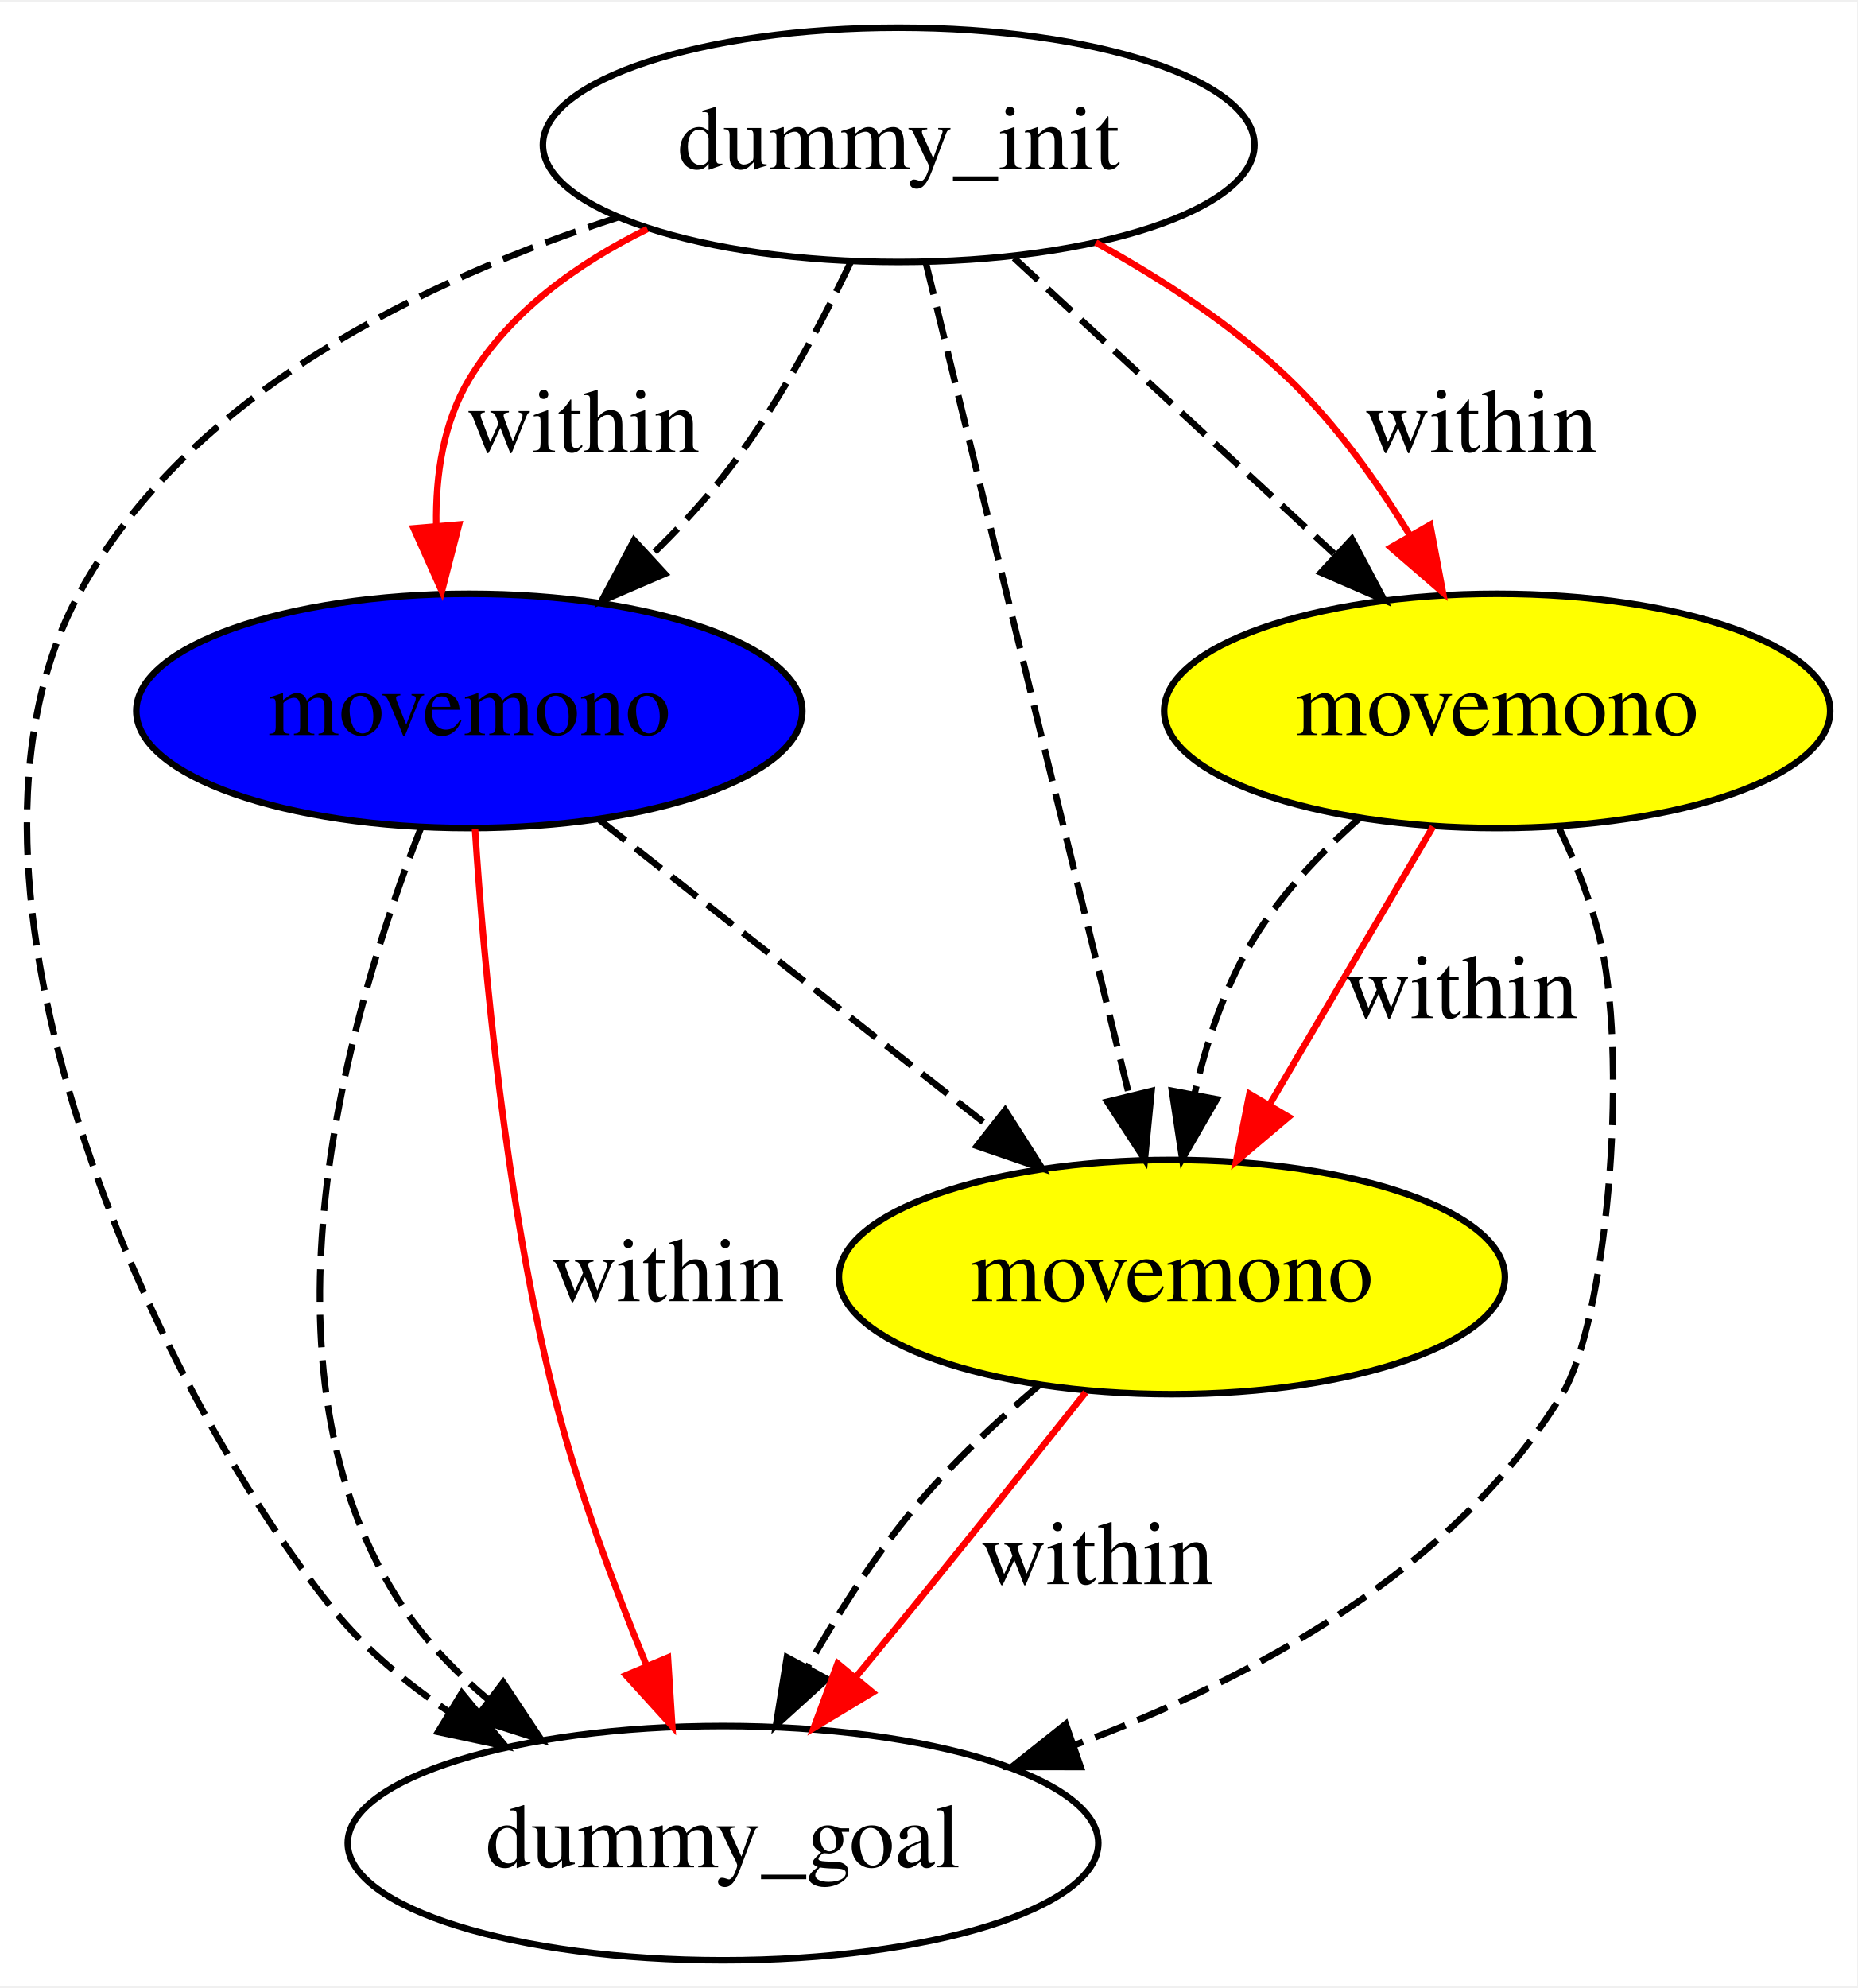
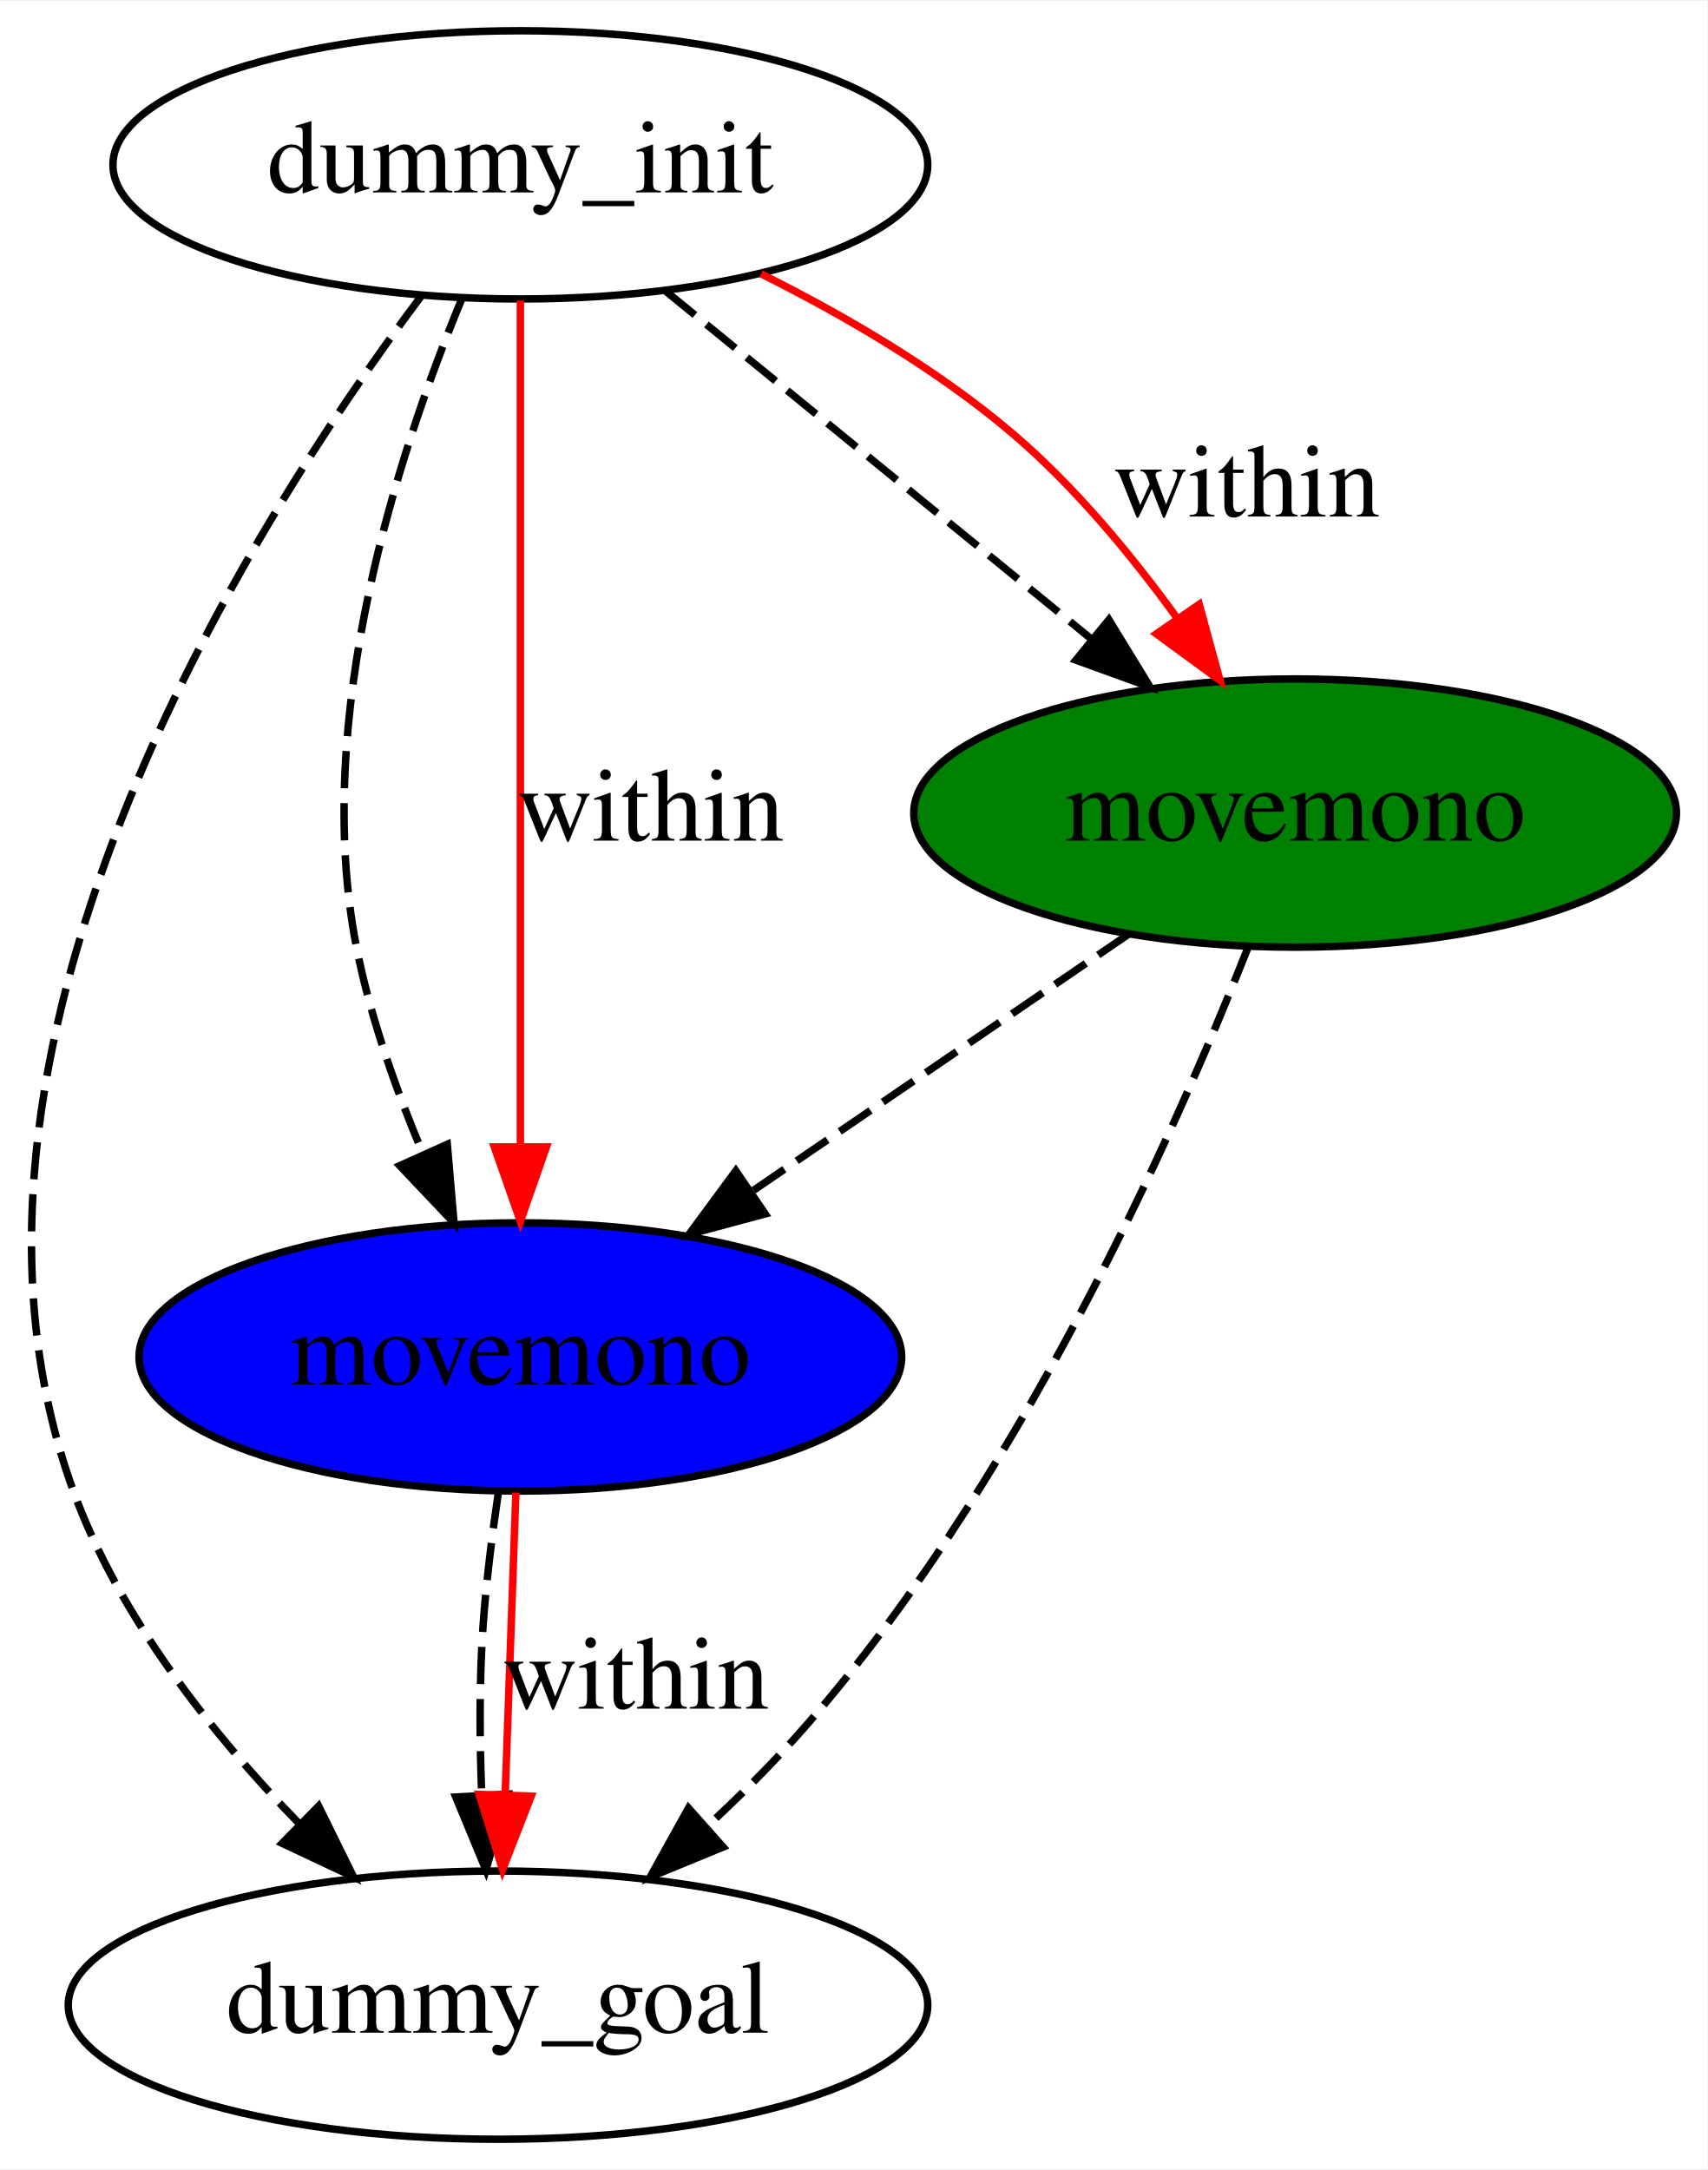
- <svg xmlns="http://www.w3.org/2000/svg" width="285pt" height="305pt" viewBox="0.00 0.00 285.49 305.00">
-   <g id="graph0" class="graph" transform="scale(1 1) rotate(0) translate(4 301)">
-     <polygon fill="white" stroke="transparent" points="-4,4 -4,-301 281.49,-301 281.49,4 -4,4" />
+ <svg xmlns="http://www.w3.org/2000/svg" width="229pt" height="291pt" viewBox="0.00 0.00 229.20 291.00">
+   <g id="graph0" class="graph" transform="scale(1 1) rotate(0) translate(4 287)">
+     <polygon fill="white" stroke="transparent" points="-4,4 -4,-287 225.2,-287 225.2,4 -4,4" />
    <g id="node1" class="node">
-       <ellipse fill="white" stroke="black" cx="134.14" cy="-279" rx="54.69" ry="18" />
-       <text text-anchor="middle" x="134.14" y="-275.3" font-family="Times,serif" font-size="14.00">dummy_init</text>
+       <ellipse fill="white" stroke="black" cx="65.85" cy="-265" rx="54.69" ry="18" />
+       <text text-anchor="middle" x="65.85" y="-261.3" font-family="Times,serif" font-size="14.00">dummy_init</text>
    </g>
    <g id="node2" class="node">
-       <ellipse fill="white" stroke="black" cx="107.14" cy="-18" rx="57.69" ry="18" />
-       <text text-anchor="middle" x="107.14" y="-14.3" font-family="Times,serif" font-size="14.00">dummy_goal</text>
+       <ellipse fill="white" stroke="black" cx="62.85" cy="-18" rx="57.69" ry="18" />
+       <text text-anchor="middle" x="62.85" y="-14.3" font-family="Times,serif" font-size="14.00">dummy_goal</text>
+     </g>
+     <g id="edge5" class="edge">
+       <path fill="none" stroke="black" stroke-dasharray="5,2" d="M52.49,-247.32C28.96,-215.84 -15.44,-145.55 5.85,-87 11.99,-70.14 24.34,-54.54 35.98,-42.55" />
+       <polygon fill="black" stroke="black" points="38.77,-44.72 43.46,-35.21 33.87,-39.72 38.77,-44.72" />
+     </g>
+     <g id="node3" class="node">
+       <ellipse fill="blue" stroke="black" cx="65.85" cy="-105" rx="51.19" ry="18" />
+       <text text-anchor="middle" x="65.85" y="-101.3" font-family="Times,serif" font-size="14.00">movemono</text>
+     </g>
+     <g id="edge4" class="edge">
+       <path fill="none" stroke="black" stroke-dasharray="5,2" d="M58.03,-247.1C49.5,-226.55 37.82,-190.79 43.85,-160 45.69,-150.62 49.17,-140.81 52.82,-132.16" />
+       <polygon fill="black" stroke="black" points="56.04,-133.54 56.95,-122.98 49.66,-130.67 56.04,-133.54" />
+     </g>
+     <g id="edge7" class="edge">
+       <path fill="none" stroke="red" d="M65.85,-246.79C65.85,-219.48 65.85,-165.99 65.85,-133.38" />
+       <polygon fill="red" stroke="red" points="69.35,-133.19 65.85,-123.19 62.35,-133.19 69.35,-133.19" />
+       <text text-anchor="middle" x="83.35" y="-174.3" font-family="Times,serif" font-size="14.00">within</text>
+     </g>
+     <g id="node4" class="node">
+       <ellipse fill="green" stroke="black" cx="169.85" cy="-178" rx="51.19" ry="18" />
+       <text text-anchor="middle" x="169.85" y="-174.3" font-family="Times,serif" font-size="14.00">movemono</text>
+     </g>
+     <g id="edge6" class="edge">
+       <path fill="none" stroke="black" stroke-dasharray="5,2" d="M85.41,-248.01C101.54,-234.83 124.59,-215.99 142.54,-201.33" />
+       <polygon fill="black" stroke="black" points="144.85,-203.95 150.38,-194.92 140.42,-198.53 144.85,-203.95" />
+     </g>
+     <g id="edge9" class="edge">
+       <path fill="none" stroke="red" d="M98.16,-250.37C109.49,-244.72 121.87,-237.48 131.85,-229 140.2,-221.91 147.85,-212.68 154.07,-204.08" />
+       <polygon fill="red" stroke="red" points="156.98,-206.02 159.77,-195.8 151.22,-202.05 156.98,-206.02" />
+       <text text-anchor="middle" x="163.35" y="-217.8" font-family="Times,serif" font-size="14.00">within</text>
    </g>
    <g id="edge1" class="edge">
-       <path fill="none" stroke="black" stroke-dasharray="5,2" d="M91.16,-267.9C61.67,-258.41 24.95,-240.9 8.14,-210 -15.97,-165.67 19.57,-88.21 47.14,-54 52.09,-47.86 58.43,-42.57 65.12,-38.11" />
-       <polygon fill="black" stroke="black" points="66.98,-41.07 73.71,-32.88 63.34,-35.09 66.98,-41.07" />
-     </g>
-     <g id="node3" class="node">
-       <ellipse fill="yellow" stroke="black" cx="176.14" cy="-105" rx="51.19" ry="18" />
-       <text text-anchor="middle" x="176.14" y="-101.3" font-family="Times,serif" font-size="14.00">movemono</text>
-     </g>
-     <g id="edge9" class="edge">
-       <path fill="none" stroke="black" stroke-dasharray="5,2" d="M138.32,-260.88C145.65,-230.87 160.86,-168.58 169.6,-132.81" />
-       <polygon fill="black" stroke="black" points="173.01,-133.6 171.98,-123.05 166.21,-131.94 173.01,-133.6" />
-     </g>
-     <g id="node4" class="node">
-       <ellipse fill="blue" stroke="black" cx="68.14" cy="-192" rx="51.19" ry="18" />
-       <text text-anchor="middle" x="68.14" y="-188.3" font-family="Times,serif" font-size="14.00">movemono</text>
+       <path fill="none" stroke="black" stroke-dasharray="5,2" d="M62.92,-86.96C62.08,-81.27 61.27,-74.88 60.85,-69 60.33,-61.66 60.37,-53.71 60.66,-46.35" />
+       <polygon fill="black" stroke="black" points="64.17,-46.32 61.23,-36.14 57.18,-45.93 64.17,-46.32" />
    </g>
    <g id="edge8" class="edge">
-       <path fill="none" stroke="black" stroke-dasharray="5,2" d="M126.73,-260.91C121.92,-250.81 115.08,-238.07 107.14,-228 103.85,-223.82 100.03,-219.72 96.08,-215.89" />
-       <polygon fill="black" stroke="black" points="98.2,-213.08 88.47,-208.89 93.46,-218.23 98.2,-213.08" />
+       <path fill="none" stroke="red" d="M65.25,-86.8C64.83,-75.16 64.28,-59.55 63.81,-46.24" />
+       <polygon fill="red" stroke="red" points="67.31,-46.05 63.46,-36.18 60.31,-46.29 67.31,-46.05" />
+       <text text-anchor="middle" x="81.35" y="-57.8" font-family="Times,serif" font-size="14.00">within</text>
    </g>
-     <g id="edge11" class="edge">
-       <path fill="none" stroke="red" d="M95.51,-266.07C84.77,-260.78 74.36,-253.34 68.14,-243 64.14,-236.35 62.94,-228.25 63.06,-220.52" />
-       <polygon fill="red" stroke="red" points="66.56,-220.65 63.92,-210.39 59.59,-220.06 66.56,-220.65" />
-       <text text-anchor="middle" x="85.64" y="-231.8" font-family="Times,serif" font-size="14.00">within</text>
-     </g>
-     <g id="node5" class="node">
-       <ellipse fill="yellow" stroke="black" cx="226.14" cy="-192" rx="51.19" ry="18" />
-       <text text-anchor="middle" x="226.14" y="-188.3" font-family="Times,serif" font-size="14.00">movemono</text>
+     <g id="edge3" class="edge">
+       <path fill="none" stroke="black" stroke-dasharray="5,2" d="M163.53,-159.96C153.55,-134.7 132.21,-86.79 102.85,-54 99.16,-49.88 95,-45.76 90.8,-41.88" />
+       <polygon fill="black" stroke="black" points="93.07,-39.22 83.27,-35.19 88.42,-44.45 93.07,-39.22" />
    </g>
    <g id="edge2" class="edge">
-       <path fill="none" stroke="black" stroke-dasharray="5,2" d="M151.88,-261.61C165.84,-248.71 185.48,-230.57 201.05,-216.18" />
-       <polygon fill="black" stroke="black" points="203.8,-218.41 208.77,-209.05 199.05,-213.27 203.8,-218.41" />
-     </g>
-     <g id="edge13" class="edge">
-       <path fill="none" stroke="red" d="M164.44,-263.98C174.6,-258.37 185.53,-251.27 194.14,-243 201.35,-236.08 207.69,-227.23 212.78,-218.91" />
-       <polygon fill="red" stroke="red" points="215.84,-220.61 217.8,-210.2 209.78,-217.12 215.84,-220.61" />
-       <text text-anchor="middle" x="223.64" y="-231.8" font-family="Times,serif" font-size="14.00">within</text>
-     </g>
-     <g id="edge5" class="edge">
-       <path fill="none" stroke="black" stroke-dasharray="5,2" d="M155.81,-88.44C149.1,-82.75 141.89,-75.98 136.14,-69 130.18,-61.76 124.71,-53.15 120.16,-45.12" />
-       <polygon fill="black" stroke="black" points="123.12,-43.22 115.28,-36.09 116.96,-46.56 123.12,-43.22" />
-     </g>
-     <g id="edge10" class="edge">
-       <path fill="none" stroke="red" d="M162.88,-87.28C155.13,-77.53 145.13,-65.03 136.14,-54 133.4,-50.63 130.49,-47.08 127.62,-43.6" />
-       <polygon fill="red" stroke="red" points="130.14,-41.16 121.07,-35.69 124.75,-45.62 130.14,-41.16" />
-       <text text-anchor="middle" x="164.64" y="-57.8" font-family="Times,serif" font-size="14.00">within</text>
-     </g>
-     <g id="edge7" class="edge">
-       <path fill="none" stroke="black" stroke-dasharray="5,2" d="M60.74,-174.12C49.84,-146.42 33.31,-90.75 58.14,-54 61.68,-48.77 66.27,-44.06 71.22,-39.92" />
-       <polygon fill="black" stroke="black" points="73.35,-42.7 79.21,-33.88 69.12,-37.12 73.35,-42.7" />
-     </g>
-     <g id="edge14" class="edge">
-       <path fill="none" stroke="red" d="M69.02,-173.84C70.37,-153.03 73.65,-117.01 81.14,-87 84.67,-72.87 90.29,-57.69 95.4,-45.26" />
-       <polygon fill="red" stroke="red" points="98.67,-46.53 99.34,-35.96 92.22,-43.8 98.67,-46.53" />
-       <text text-anchor="middle" x="98.64" y="-101.3" font-family="Times,serif" font-size="14.00">within</text>
-     </g>
-     <g id="edge4" class="edge">
-       <path fill="none" stroke="black" stroke-dasharray="5,2" d="M88.2,-175.21C105.1,-161.91 129.46,-142.74 148.25,-127.95" />
-       <polygon fill="black" stroke="black" points="150.5,-130.64 156.19,-121.7 146.17,-125.14 150.5,-130.64" />
-     </g>
-     <g id="edge3" class="edge">
-       <path fill="none" stroke="black" stroke-dasharray="5,2" d="M235.65,-174.06C238.3,-168.49 240.81,-162.14 242.14,-156 246.38,-136.54 242.75,-97.8 236.14,-87 219.66,-60.05 188.59,-43.22 161.08,-33.04" />
-       <polygon fill="black" stroke="black" points="162.12,-29.7 151.52,-29.71 159.82,-36.31 162.12,-29.7" />
-     </g>
-     <g id="edge6" class="edge">
-       <path fill="none" stroke="black" stroke-dasharray="5,2" d="M204.88,-175.43C198.67,-169.92 192.41,-163.27 188.14,-156 184.1,-149.12 181.42,-140.95 179.64,-133.23" />
-       <polygon fill="black" stroke="black" points="183.03,-132.32 177.73,-123.14 176.15,-133.62 183.03,-132.32" />
-     </g>
-     <g id="edge12" class="edge">
-       <path fill="none" stroke="red" d="M216.27,-174.21C209.14,-162.1 199.4,-145.53 191.3,-131.76" />
-       <polygon fill="red" stroke="red" points="194.09,-129.6 186,-122.76 188.06,-133.15 194.09,-129.6" />
-       <text text-anchor="middle" x="220.64" y="-144.8" font-family="Times,serif" font-size="14.00">within</text>
+       <path fill="none" stroke="black" stroke-dasharray="5,2" d="M147.54,-161.77C132.84,-151.73 113.37,-138.44 97.13,-127.35" />
+       <polygon fill="black" stroke="black" points="98.72,-124.2 88.48,-121.45 94.77,-129.98 98.72,-124.2" />
    </g>
  </g>
</svg>
